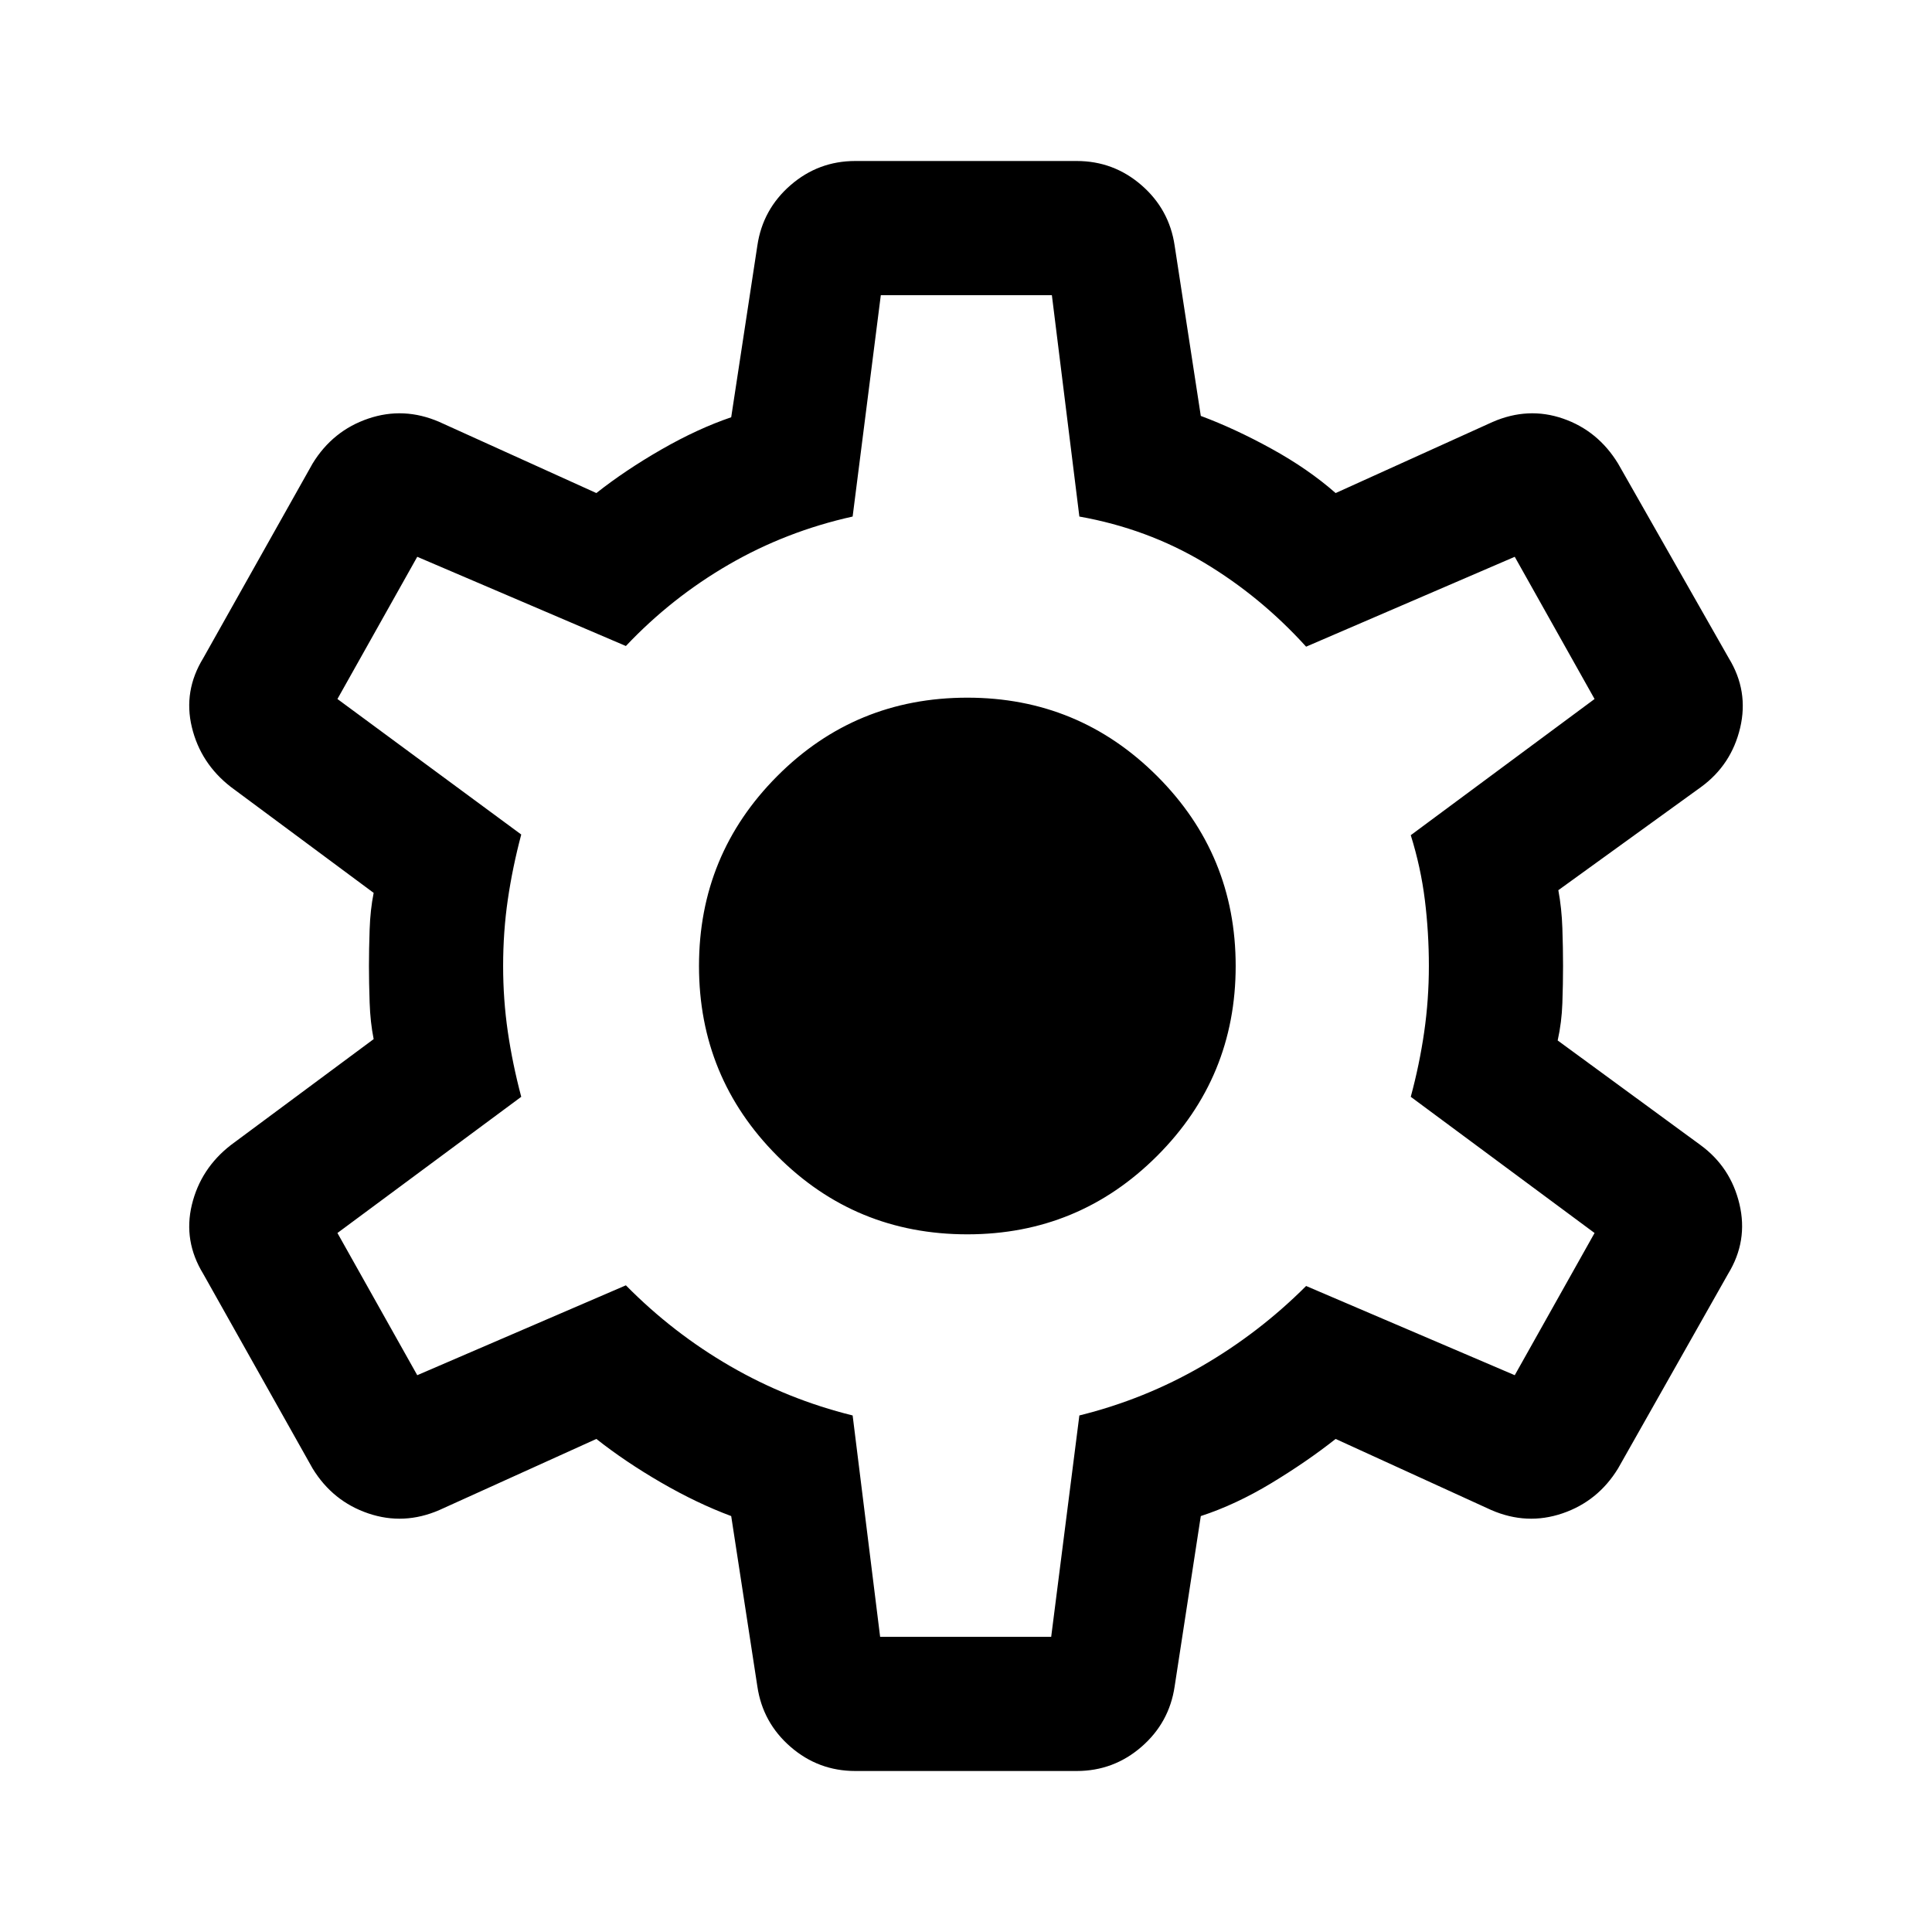
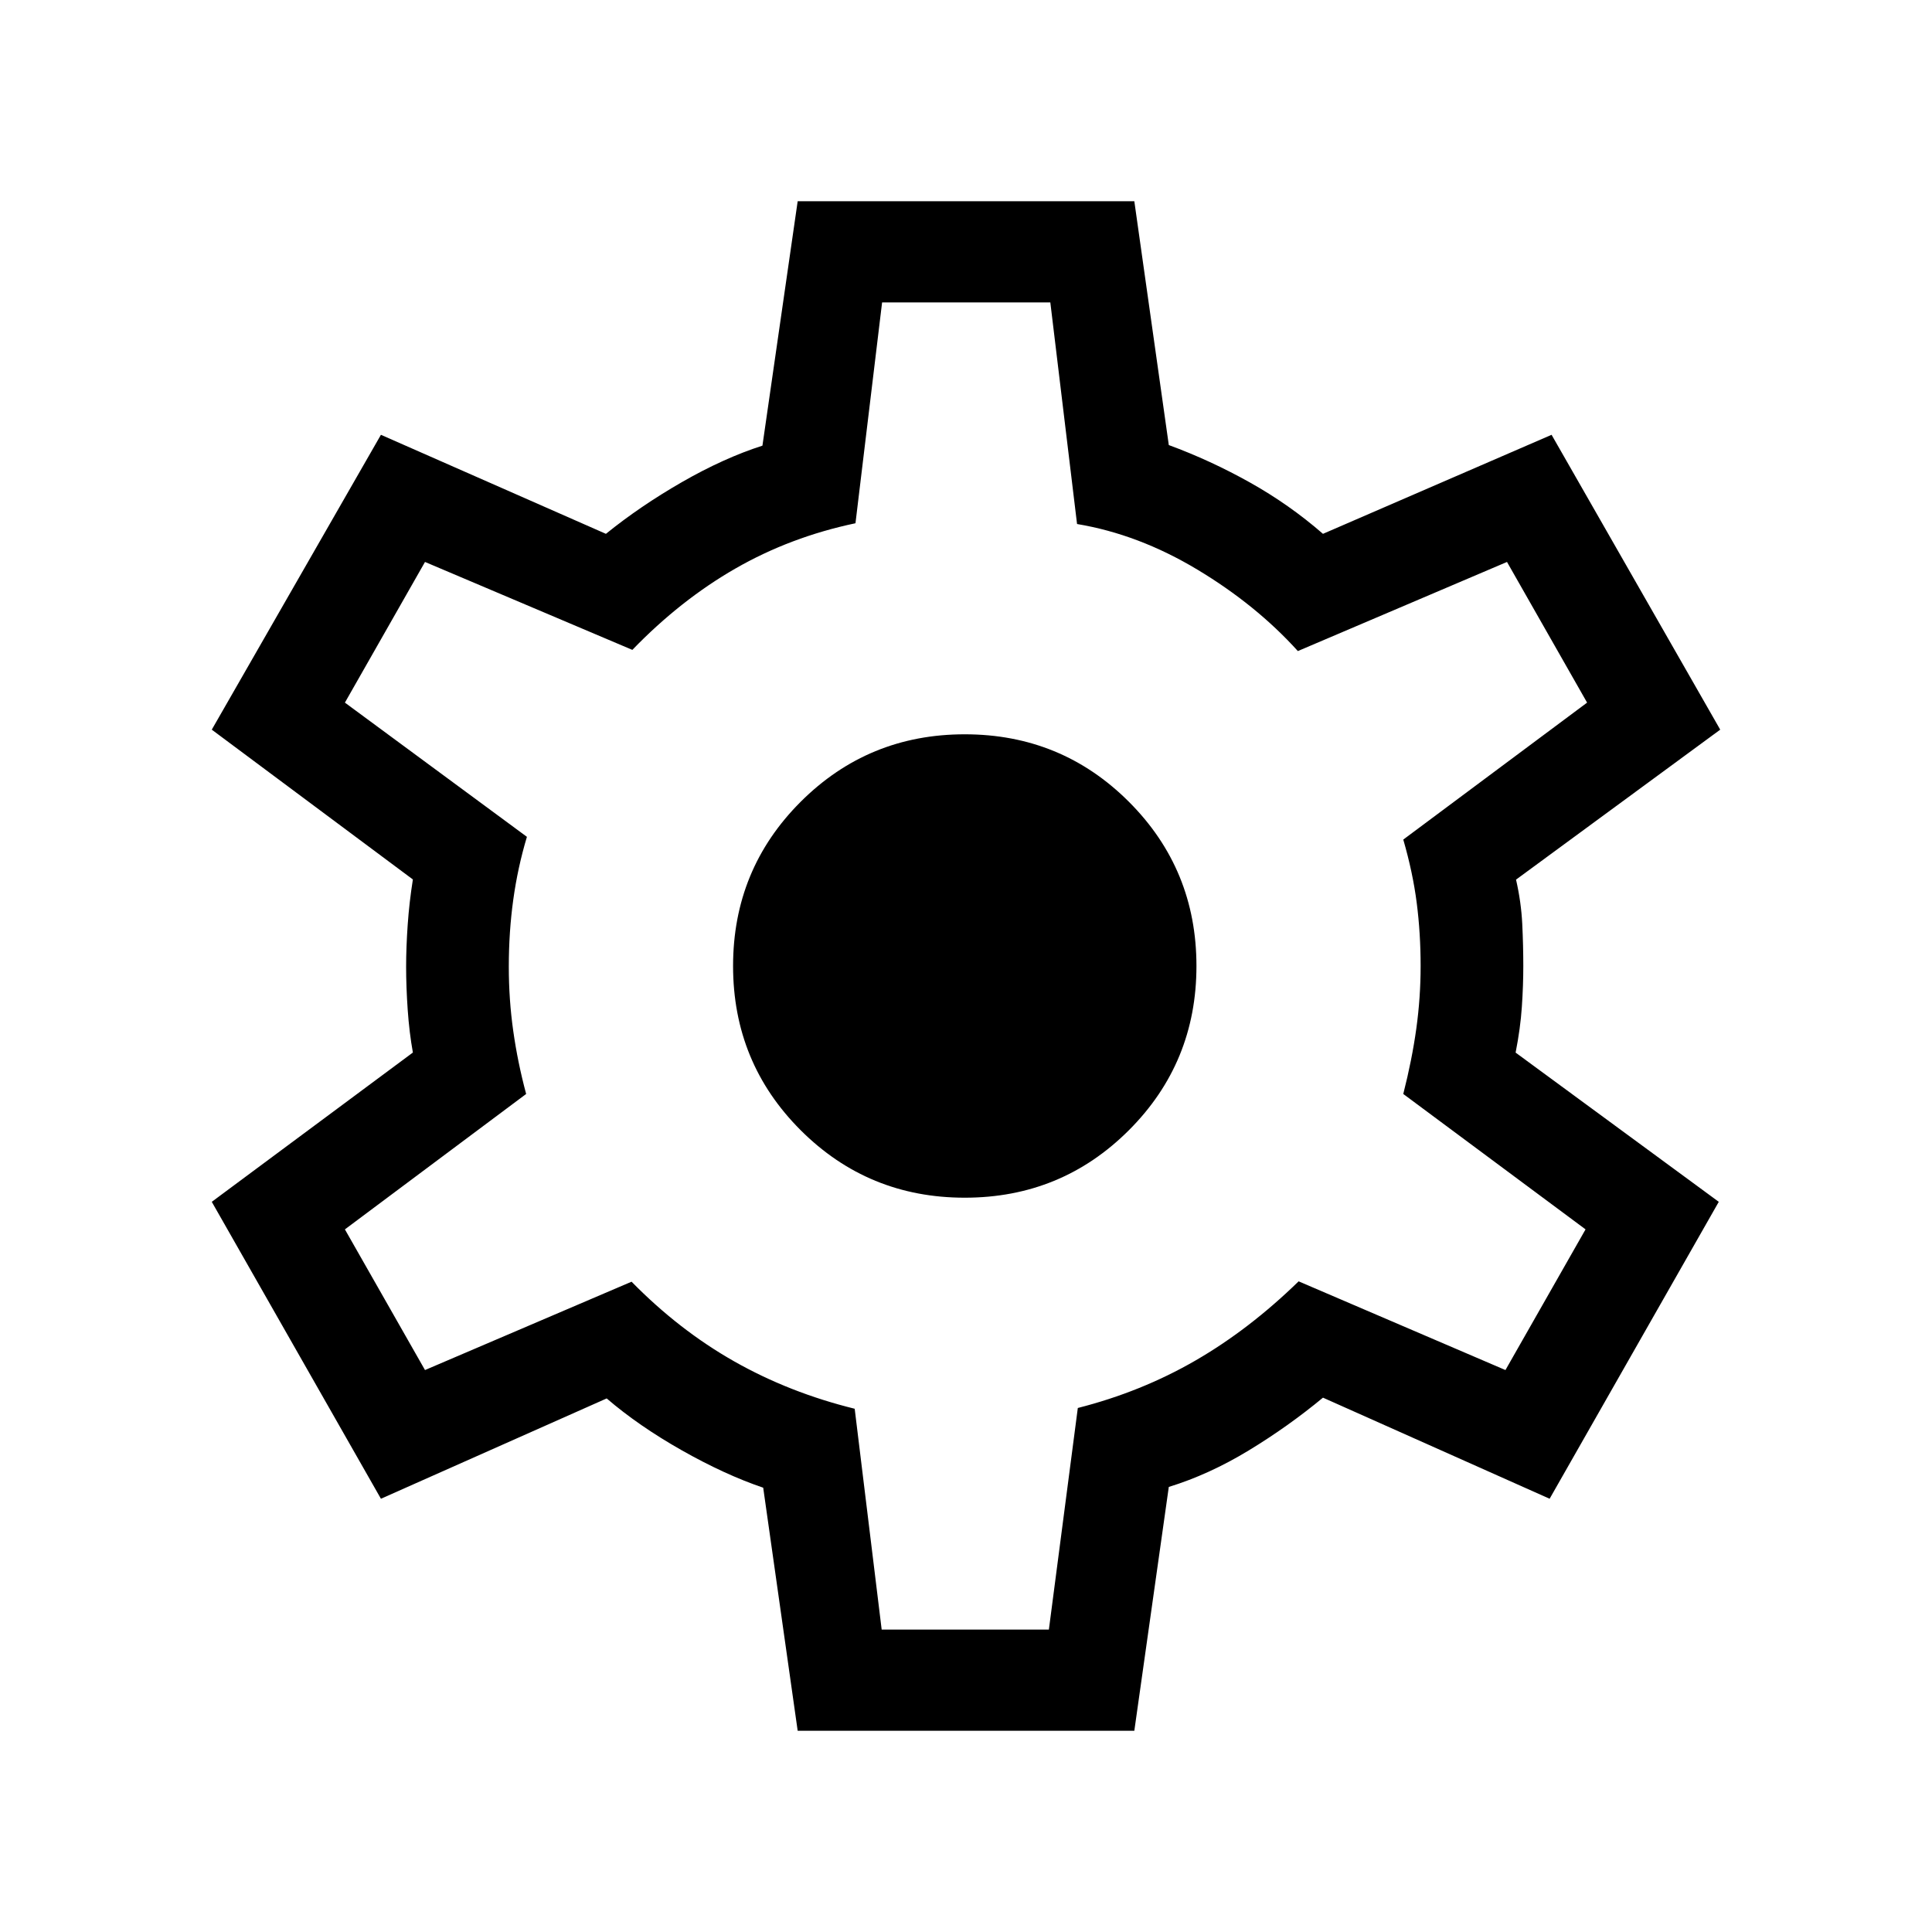
<svg xmlns="http://www.w3.org/2000/svg" height="40px" viewBox="0 -960 960 960" width="40px" fill="#000000">
-   <path d="M425-80q-18.33 0-32.17-12-13.83-12-16.5-30l-13-84.67q-17-6.33-34.83-16.66-17.83-10.34-32.17-21.67l-78 35.33Q200.67-202 183-208q-17.67-6-27.67-22.33L101-327q-10-16.33-5.67-34.33 4.34-18 19.34-29.67l71-52.67q-1.67-8.33-2-18.16-.34-9.84-.34-18.17 0-8.33.34-18.17.33-9.83 2-18.16l-71-52.67q-15-11.67-19.34-29.67Q91-616.67 101-633l54.33-96.67Q165.33-746 183-752t35.33 1.67l78 35.33q14.34-11.33 32.34-21.67 18-10.33 34.66-16l13-85.33q2.67-18 16.5-30 13.84-12 32.17-12h110q18.33 0 32.17 12 13.83 12 16.5 30l13 84.67q17 6.33 35.16 16.33 18.17 10 31.84 22l78-35.33q17.66-7.67 35-1.67Q794-746 804-729.67L859-633q10 16.33 5.67 34.67Q860.33-580 845.33-569l-71 51.33q1.67 9 2 18.84.34 9.83.34 18.83 0 9-.34 18.5Q776-452 774-443l71 52q15 11 19.33 29.33 4.34 18.34-5.66 34.67L804-230.33Q794-214 776.33-208q-17.66 6-35.33-1.67L663.67-245q-14.34 11.33-32 22-17.67 10.67-35 16.33l-13 84.67q-2.67 18-16.5 30Q553.33-80 535-80H425Zm12.33-66.67h85l14-110q32.34-8 60.84-24.5T649-321l103.67 44.33 39.66-70.66L701-415q4.33-16 6.67-32.17Q710-463.33 710-480q0-16.67-2-32.83-2-16.17-7-32.17l91.33-67.67-39.66-70.66L649-638.67q-22.67-25-50.83-41.83-28.17-16.83-61.84-22.83l-13.66-110h-85l-14 110q-33 7.33-61.5 23.83T311-639l-103.67-44.33-39.66 70.66L259-545.33Q254.67-529 252.33-513 250-497 250-480q0 16.67 2.33 32.67 2.34 16 6.67 32.33l-91.33 67.67 39.66 70.66L311-321.33q23.33 23.66 51.83 40.16 28.5 16.5 60.84 24.5l13.66 110Zm43.34-200q55.33 0 94.33-39T614-480q0-55.33-39-94.33t-94.33-39q-55.67 0-94.5 39-38.84 39-38.84 94.33t38.84 94.33q38.83 39 94.5 39ZM480-480Z" />
+   <path d="m396.36-100-17.13-120.77q-19.05-6.46-40.47-18.59-21.43-12.13-37.3-25.77l-112.18 49.85-84.05-147.54L205.16-437q-1.8-10-2.58-21.31-.78-11.31-.78-21.31 0-9.61.78-20.85.78-11.25 2.58-22.53l-99.93-74.44 84.05-146.51 111.8 49.21q17.02-13.77 37.78-25.71 20.76-11.93 39.99-18.11L396.36-860h167.28l17.13 121.15q20.72 7.62 40.29 18.58 19.58 10.96 36.32 25.53l113.59-49.21 83.8 146.51-101.46 74.52q2.56 11.18 3.09 22.04.52 10.85.52 20.88 0 9.64-.72 20.3-.71 10.65-3.1 22.73l100.95 74.15L770-215.28l-112.62-50.23q-17.41 14.41-37 26.29-19.59 11.89-39.61 18.07L563.64-100H396.36Zm41.74-50.26h83.08l14.38-110.12q31.44-8 58.27-23.48 26.84-15.47 51.45-39.45l102.77 44.08 39.8-69.9-90.57-67.28q4.34-17.03 6.48-32.49 2.14-15.46 2.14-31.1 0-16.28-1.94-31.36-1.93-15.08-6.68-31.46l91.34-68.05-39.8-69.9-103.92 44.28q-20.75-22.95-49.94-40.48-29.19-17.54-59.78-22.65L521.9-809.74h-83.59L425.08-700q-32.36 6.82-59.64 22.49-27.29 15.66-51.23 40.43l-103.03-43.69-39.8 69.9 90.44 66.69q-4.59 15.31-6.79 31.31-2.21 16-2.21 33.25 0 16.29 2.21 31.9 2.2 15.62 6.41 31.31l-90.06 67.28 39.8 69.9 102.64-43.9q23.59 24.05 51 39.59Q392.23-268 424.69-260l13.41 109.74Zm41.28-214.61q48.03 0 81.58-33.55T594.51-480q0-48.03-33.55-81.58t-81.58-33.55q-47.97 0-81.55 33.55-33.57 33.55-33.57 81.58t33.57 81.58q33.58 33.55 81.55 33.55ZM480-480Z" />
</svg>
